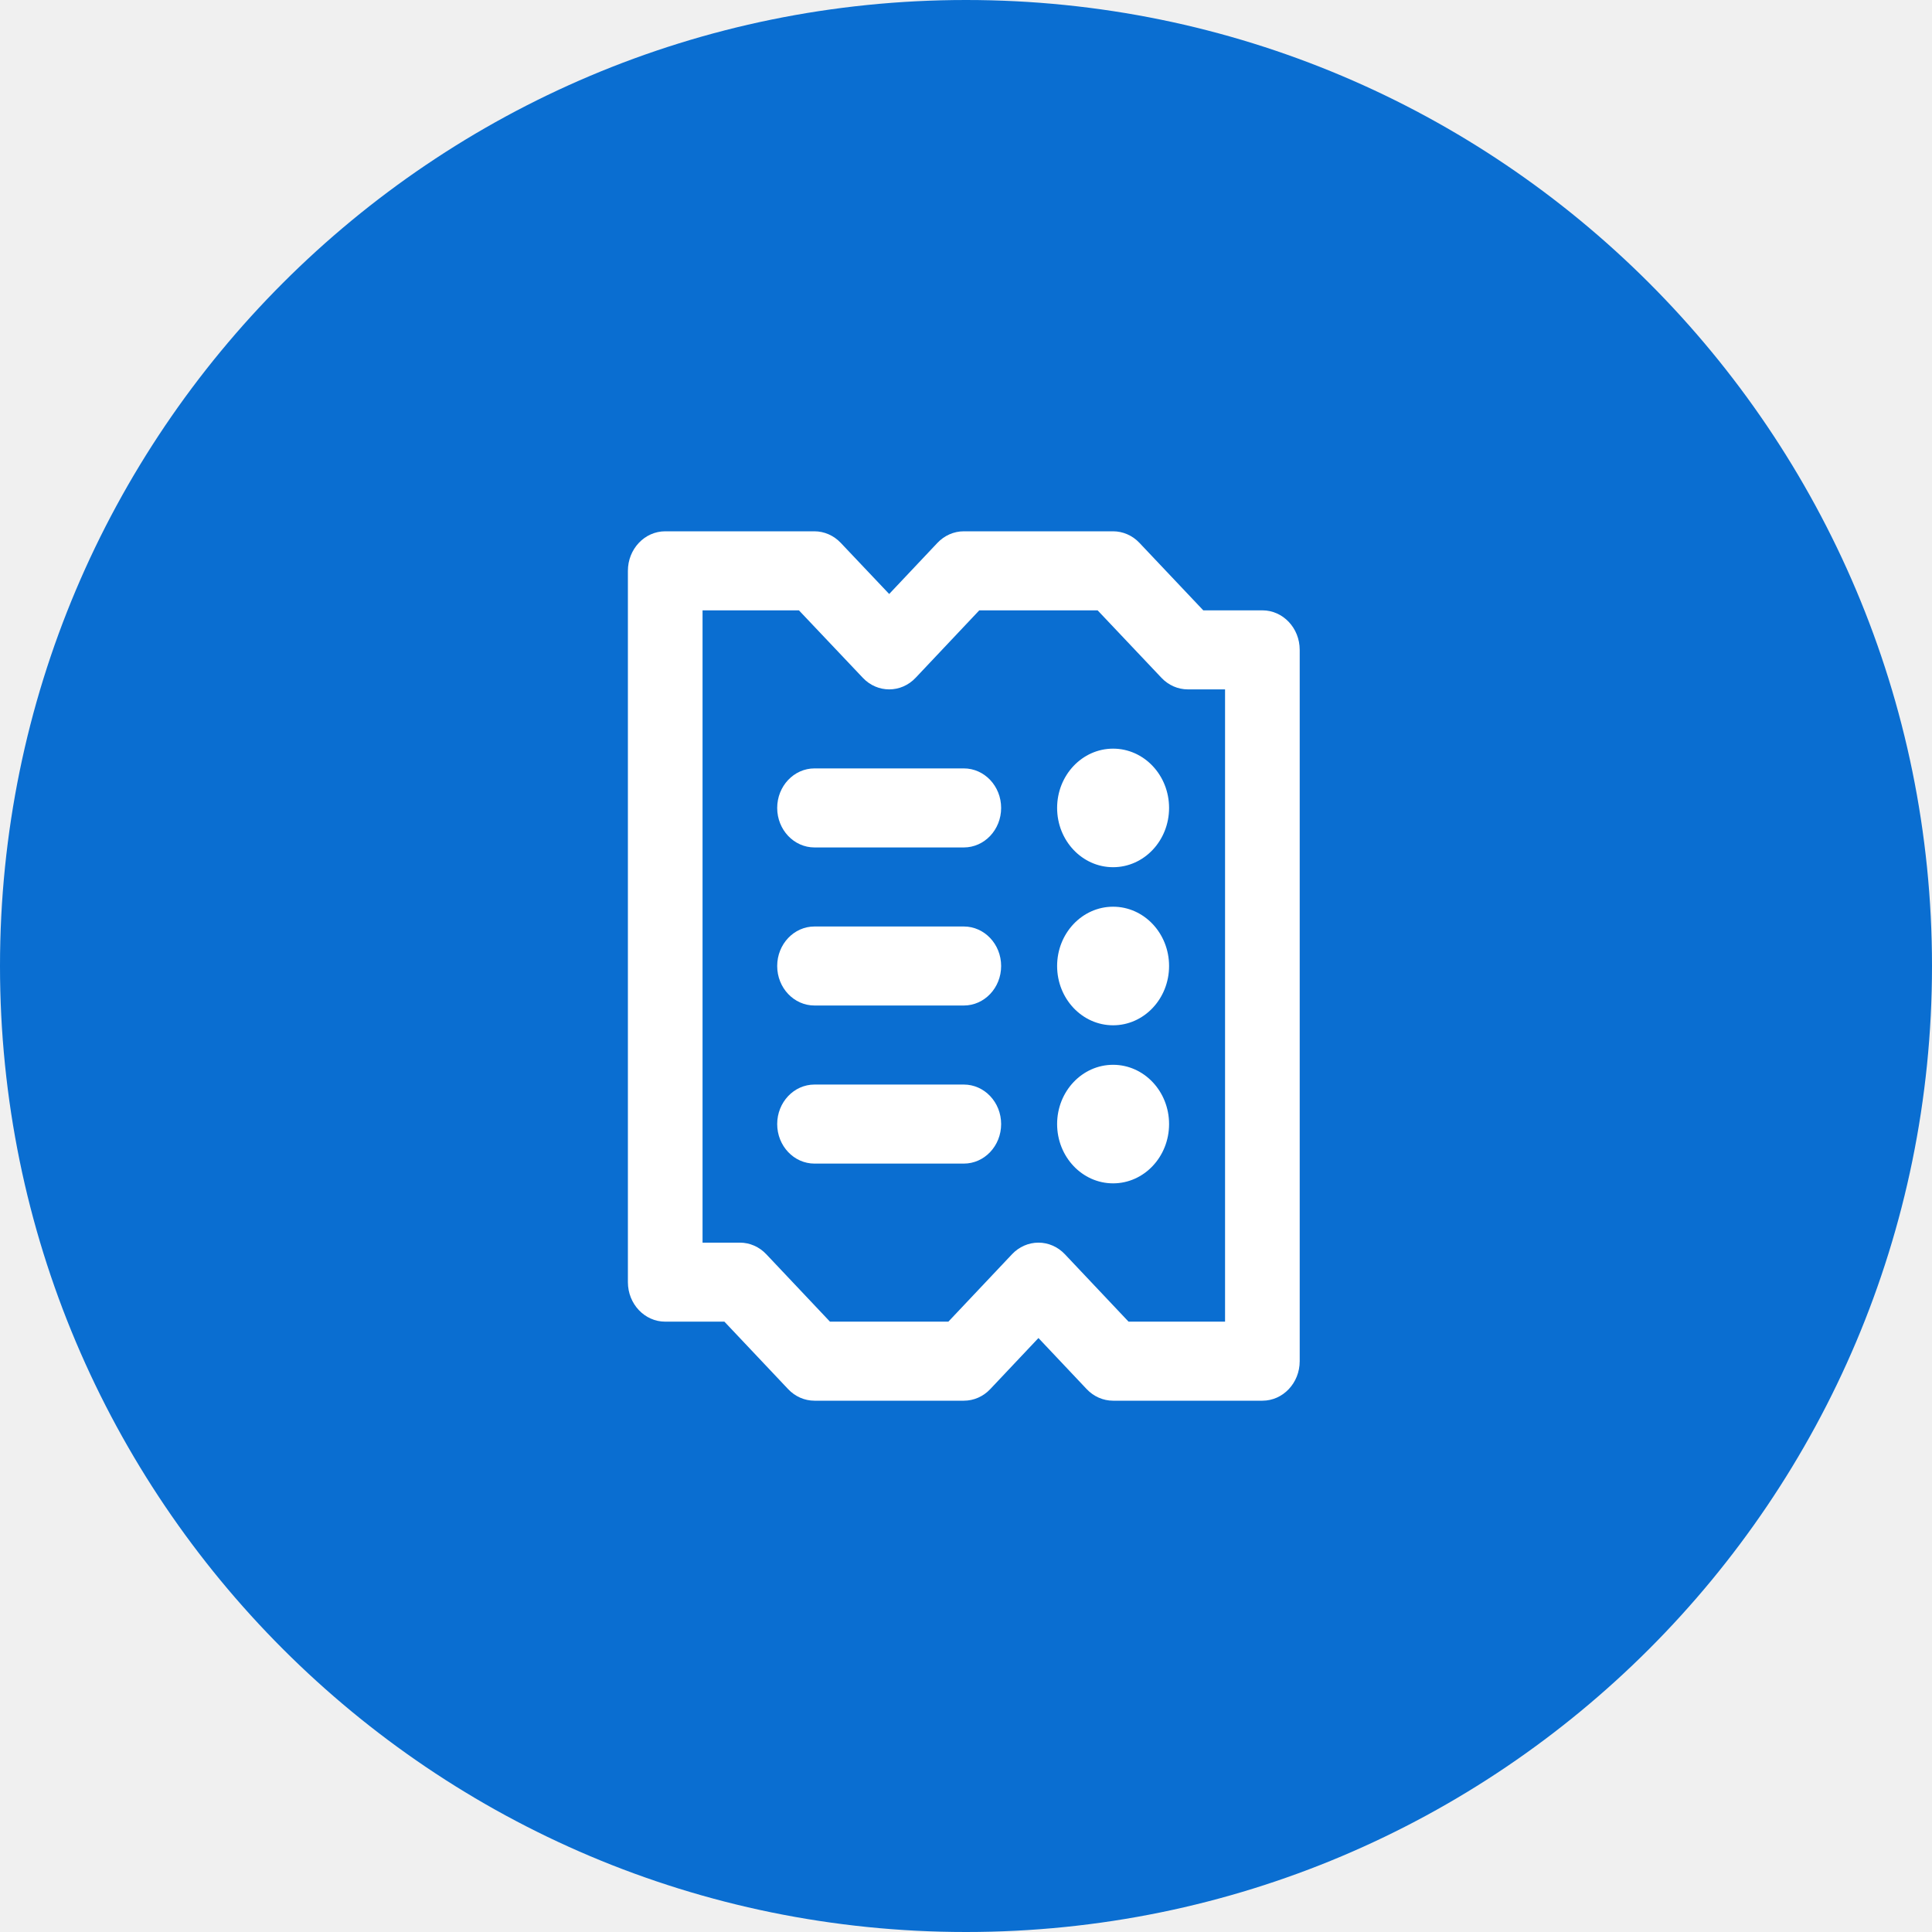
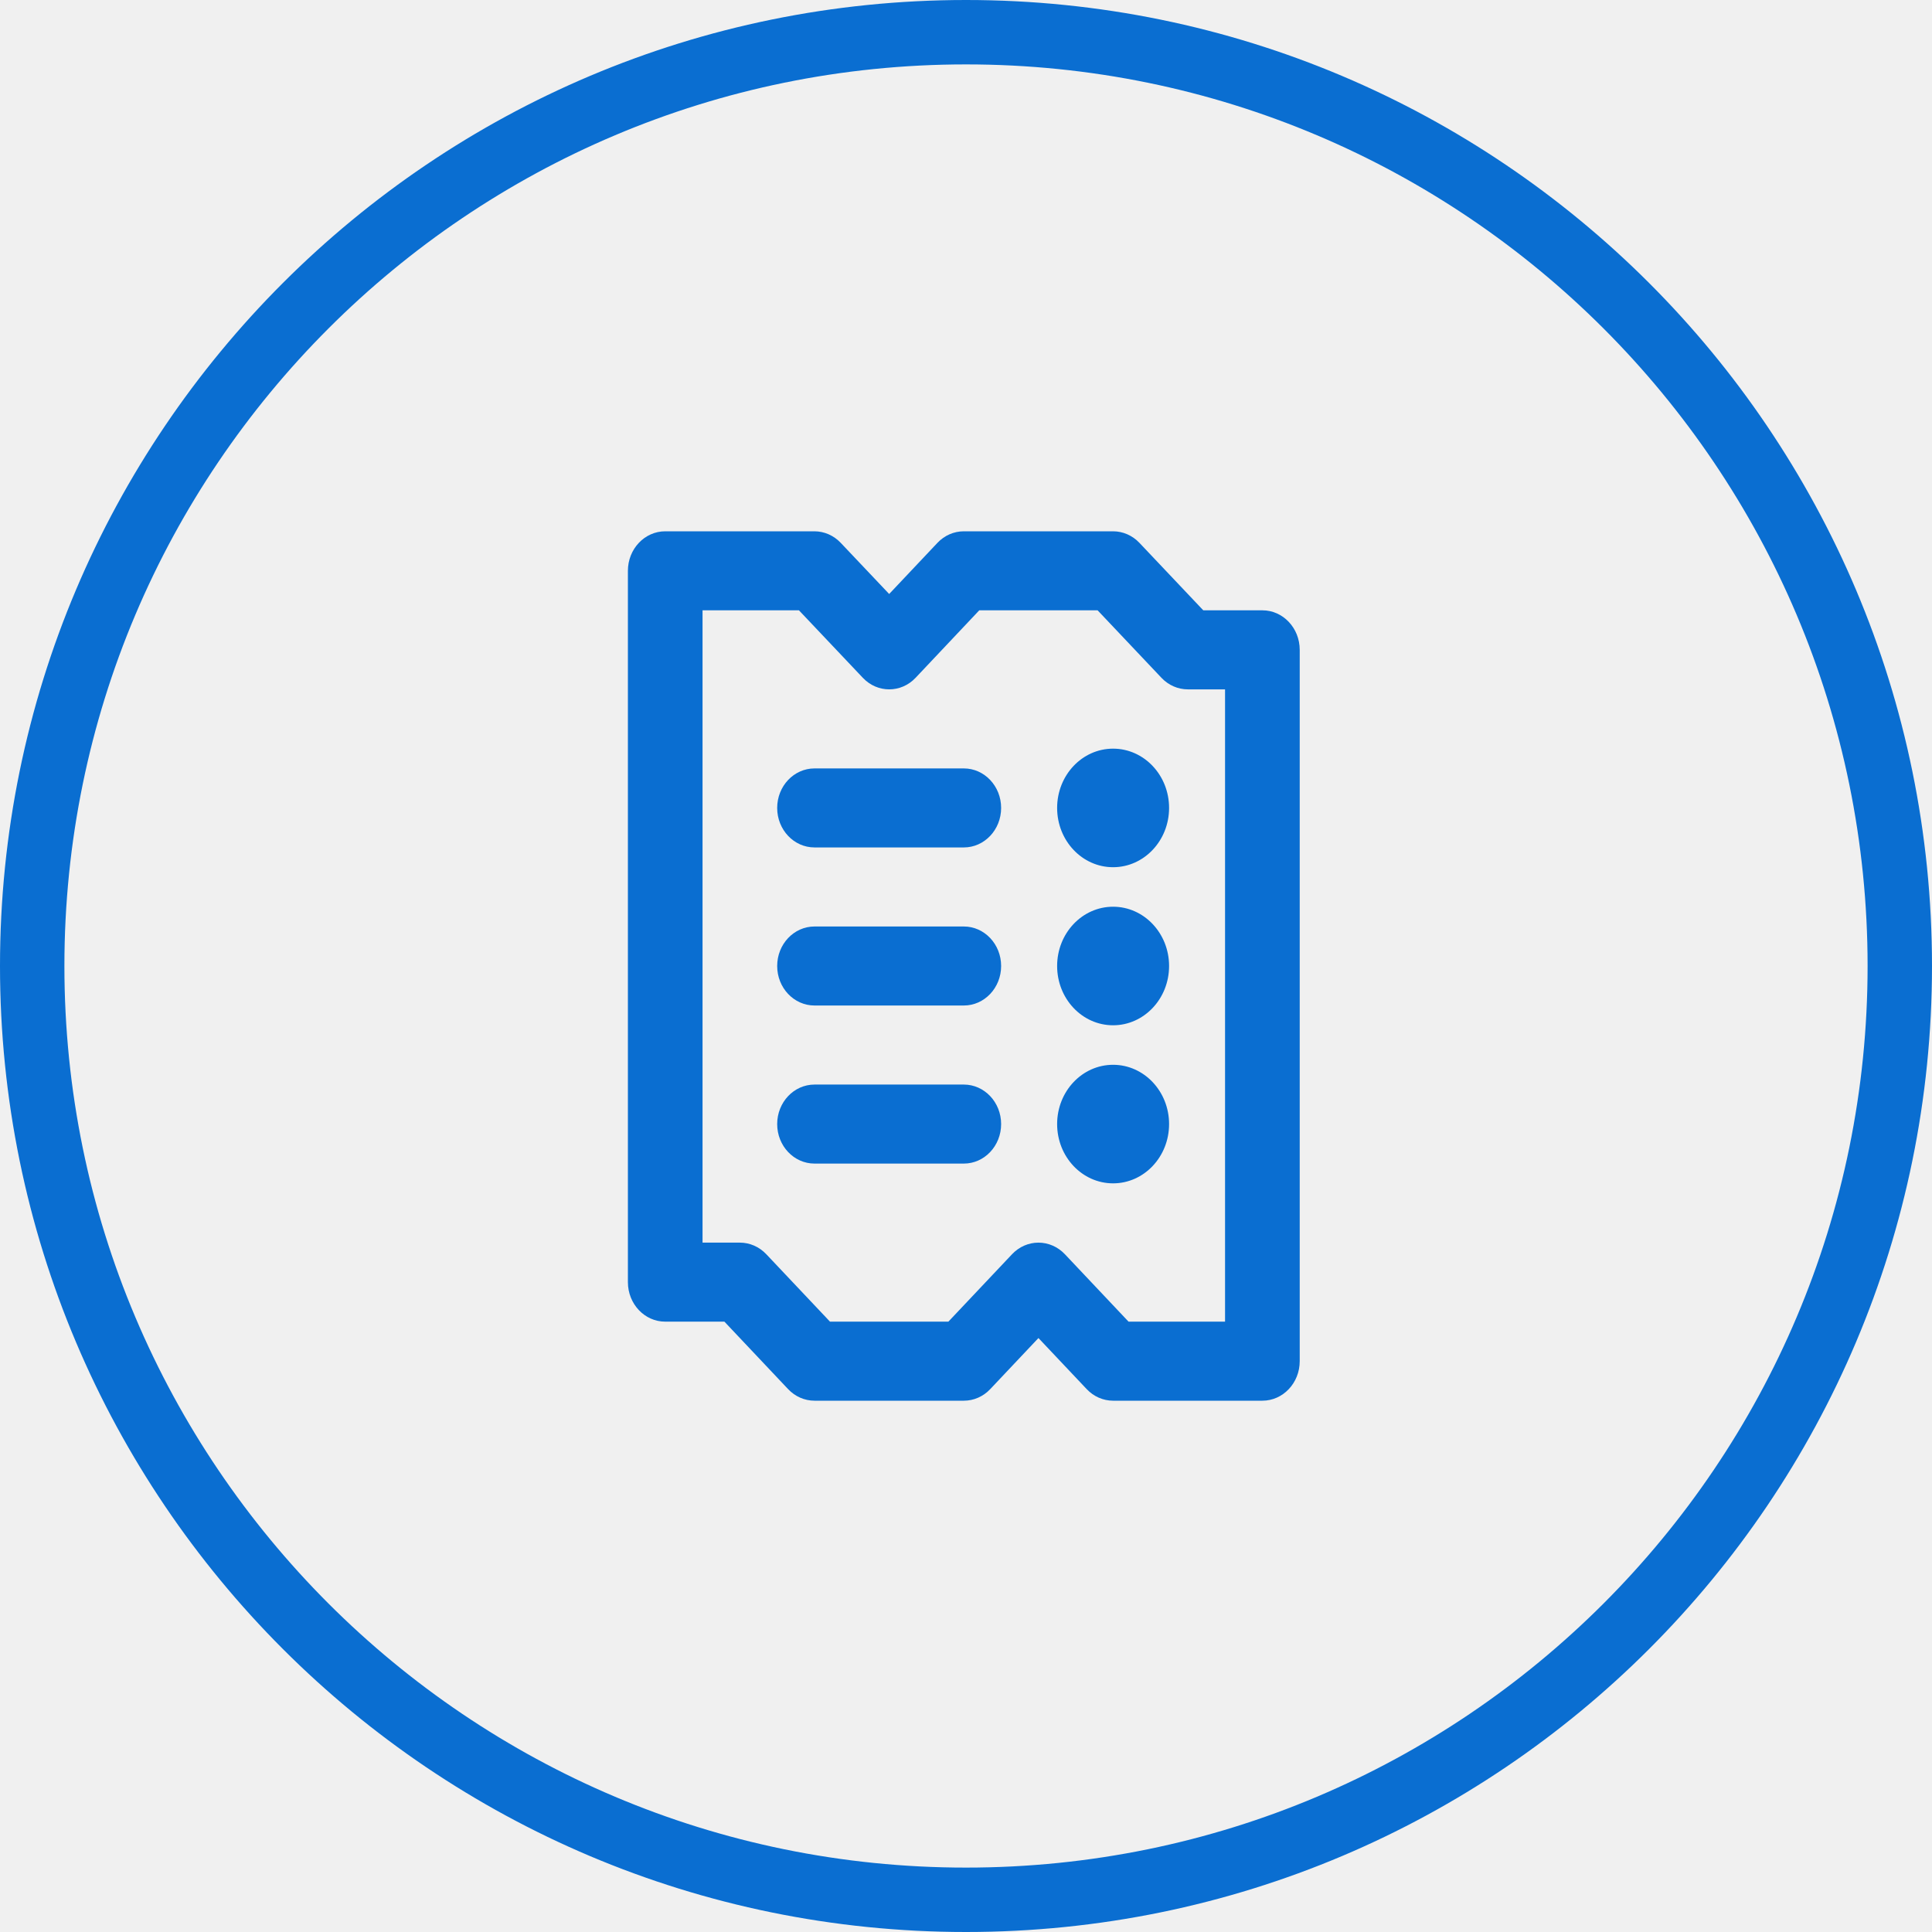
- <svg xmlns="http://www.w3.org/2000/svg" width="80" height="80" viewBox="0 0 80 80" fill="none">
-   <circle cx="40" cy="40" r="40" fill="#0A6ED1" />
-   <path fill-rule="evenodd" clip-rule="evenodd" d="M26 23.636C26 22.733 26.692 22 27.546 22H33.721C34.13 22 34.523 22.172 34.813 22.478L36.819 24.596L38.816 22.48C39.106 22.173 39.499 22 39.909 22H46.089C46.499 22 46.892 22.172 47.181 22.478L49.825 25.273H52.273C53.126 25.273 53.818 26.005 53.818 26.909V56.364C53.818 57.267 53.126 58 52.273 58H46.091C45.681 58 45.288 57.828 44.998 57.521L43 55.405L41.004 57.52C40.714 57.828 40.321 58 39.911 58H33.727C33.317 58 32.924 57.828 32.635 57.521L29.996 54.727H27.546C26.692 54.727 26 53.995 26 53.091V23.636ZM29.091 25.273V51.455H30.636C31.046 51.455 31.439 51.627 31.729 51.934L34.367 54.727H39.27L41.907 51.934C42.197 51.627 42.59 51.455 43 51.455C43.41 51.455 43.803 51.627 44.093 51.934L46.731 54.727H50.727V28.546H49.186C48.776 28.546 48.383 28.373 48.094 28.067L45.45 25.273H40.55L37.914 28.066C37.311 28.705 36.333 28.706 35.729 28.068L33.082 25.273H29.091Z" fill="white" />
-   <path fill-rule="evenodd" clip-rule="evenodd" d="M32.182 33.455C32.182 32.551 32.874 31.818 33.727 31.818H39.909C40.763 31.818 41.455 32.551 41.455 33.455C41.455 34.358 40.763 35.091 39.909 35.091H33.727C32.874 35.091 32.182 34.358 32.182 33.455Z" fill="white" />
-   <path fill-rule="evenodd" clip-rule="evenodd" d="M32.182 40C32.182 39.096 32.874 38.364 33.727 38.364H39.909C40.763 38.364 41.455 39.096 41.455 40C41.455 40.904 40.763 41.636 39.909 41.636H33.727C32.874 41.636 32.182 40.904 32.182 40Z" fill="white" />
-   <path fill-rule="evenodd" clip-rule="evenodd" d="M32.182 46.545C32.182 45.642 32.874 44.909 33.727 44.909H39.909C40.763 44.909 41.455 45.642 41.455 46.545C41.455 47.449 40.763 48.182 39.909 48.182H33.727C32.874 48.182 32.182 47.449 32.182 46.545Z" fill="white" />
-   <path fill-rule="evenodd" clip-rule="evenodd" d="M46.091 35.909C47.371 35.909 48.409 34.81 48.409 33.455C48.409 32.099 47.371 31 46.091 31C44.811 31 43.773 32.099 43.773 33.455C43.773 34.81 44.811 35.909 46.091 35.909Z" fill="white" />
-   <path fill-rule="evenodd" clip-rule="evenodd" d="M46.091 42.455C47.371 42.455 48.409 41.356 48.409 40C48.409 38.644 47.371 37.545 46.091 37.545C44.811 37.545 43.773 38.644 43.773 40C43.773 41.356 44.811 42.455 46.091 42.455Z" fill="white" />
-   <path fill-rule="evenodd" clip-rule="evenodd" d="M46.091 49C47.371 49 48.409 47.901 48.409 46.545C48.409 45.19 47.371 44.091 46.091 44.091C44.811 44.091 43.773 45.19 43.773 46.545C43.773 47.901 44.811 49 46.091 49Z" fill="white" />
+ <svg xmlns="http://www.w3.org/2000/svg" width="60" height="60" viewBox="0 0 60 60" fill="none">
+   <circle cx="30" cy="30" r="29" stroke="#0A6ED1" stroke-width="2" />
+   <path fill-rule="evenodd" clip-rule="evenodd" d="M19.5 17.727C19.5 17.049 20.019 16.5 20.659 16.5H25.291C25.598 16.5 25.892 16.629 26.109 16.858L27.614 18.447L29.112 16.86C29.329 16.629 29.624 16.5 29.932 16.5H34.567C34.874 16.5 35.169 16.629 35.386 16.859L37.369 18.954H39.205C39.845 18.954 40.364 19.504 40.364 20.182V42.273C40.364 42.95 39.845 43.5 39.205 43.5H34.568C34.261 43.5 33.966 43.371 33.749 43.141L32.25 41.554L30.753 43.14C30.535 43.371 30.241 43.5 29.933 43.5H25.296C24.988 43.5 24.693 43.371 24.476 43.141L22.497 41.045H20.659C20.019 41.045 19.5 40.496 19.5 39.818V17.727ZM21.818 18.954V38.591H22.977C23.285 38.591 23.579 38.72 23.797 38.95L25.776 41.045H29.453L31.43 38.951C31.648 38.72 31.942 38.591 32.25 38.591C32.557 38.591 32.852 38.72 33.07 38.95L35.048 41.045H38.045V21.409H36.889C36.582 21.409 36.288 21.28 36.07 21.05L34.087 18.954H30.412L28.435 21.049C27.983 21.528 27.25 21.529 26.797 21.051L24.812 18.954H21.818Z" fill="#0A6ED1" />
+   <path fill-rule="evenodd" clip-rule="evenodd" d="M24.136 25.091C24.136 24.413 24.655 23.864 25.296 23.864H29.932C30.572 23.864 31.091 24.413 31.091 25.091C31.091 25.769 30.572 26.318 29.932 26.318H25.296C24.655 26.318 24.136 25.769 24.136 25.091Z" fill="#0A6ED1" />
+   <path fill-rule="evenodd" clip-rule="evenodd" d="M24.136 30C24.136 29.322 24.655 28.773 25.296 28.773H29.932C30.572 28.773 31.091 29.322 31.091 30C31.091 30.678 30.572 31.227 29.932 31.227H25.296C24.655 31.227 24.136 30.678 24.136 30Z" fill="#0A6ED1" />
+   <path fill-rule="evenodd" clip-rule="evenodd" d="M24.136 34.909C24.136 34.231 24.655 33.682 25.296 33.682H29.932C30.572 33.682 31.091 34.231 31.091 34.909C31.091 35.587 30.572 36.136 29.932 36.136H25.296C24.655 36.136 24.136 35.587 24.136 34.909Z" fill="#0A6ED1" />
+   <path fill-rule="evenodd" clip-rule="evenodd" d="M34.568 26.932C35.528 26.932 36.307 26.108 36.307 25.091C36.307 24.074 35.528 23.25 34.568 23.25C33.608 23.25 32.83 24.074 32.83 25.091C32.83 26.108 33.608 26.932 34.568 26.932Z" fill="#0A6ED1" />
+   <path fill-rule="evenodd" clip-rule="evenodd" d="M34.568 31.841C35.528 31.841 36.307 31.017 36.307 30C36.307 28.983 35.528 28.159 34.568 28.159C33.608 28.159 32.83 28.983 32.83 30C32.83 31.017 33.608 31.841 34.568 31.841Z" fill="#0A6ED1" />
+   <path fill-rule="evenodd" clip-rule="evenodd" d="M34.568 36.75C35.528 36.75 36.307 35.926 36.307 34.909C36.307 33.892 35.528 33.068 34.568 33.068C33.608 33.068 32.83 33.892 32.83 34.909C32.83 35.926 33.608 36.75 34.568 36.75Z" fill="#0A6ED1" />
</svg>
